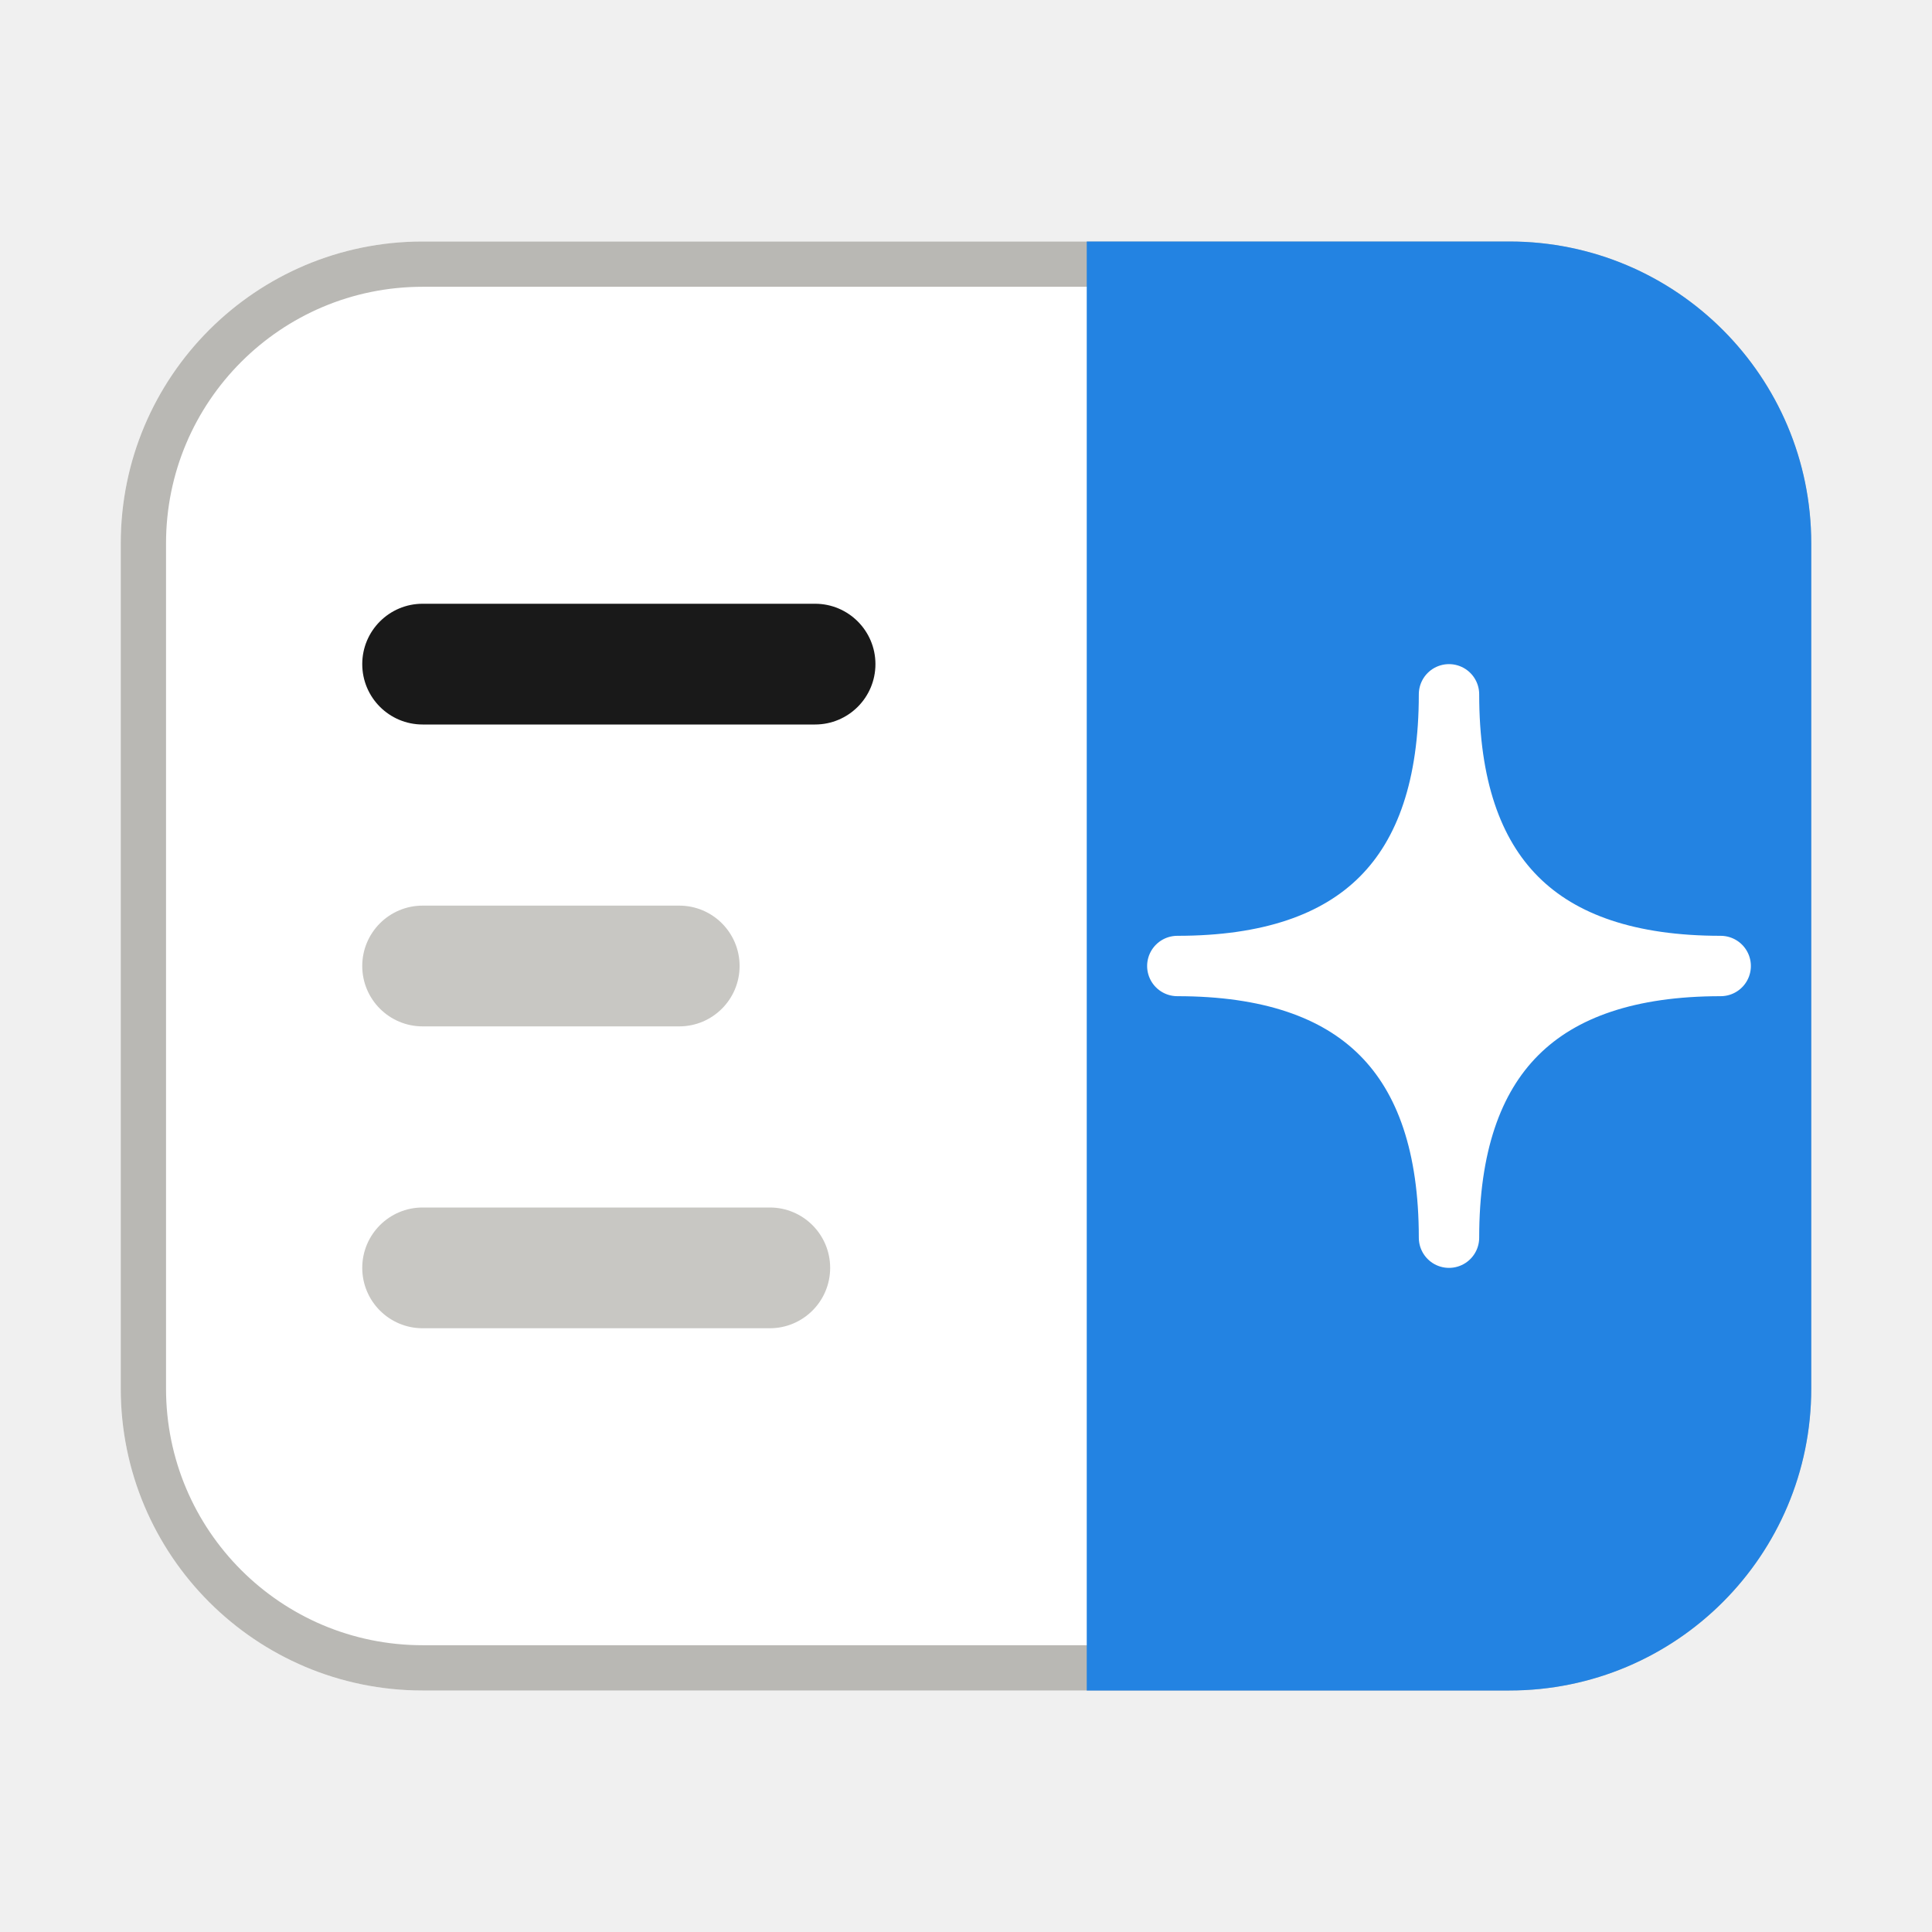
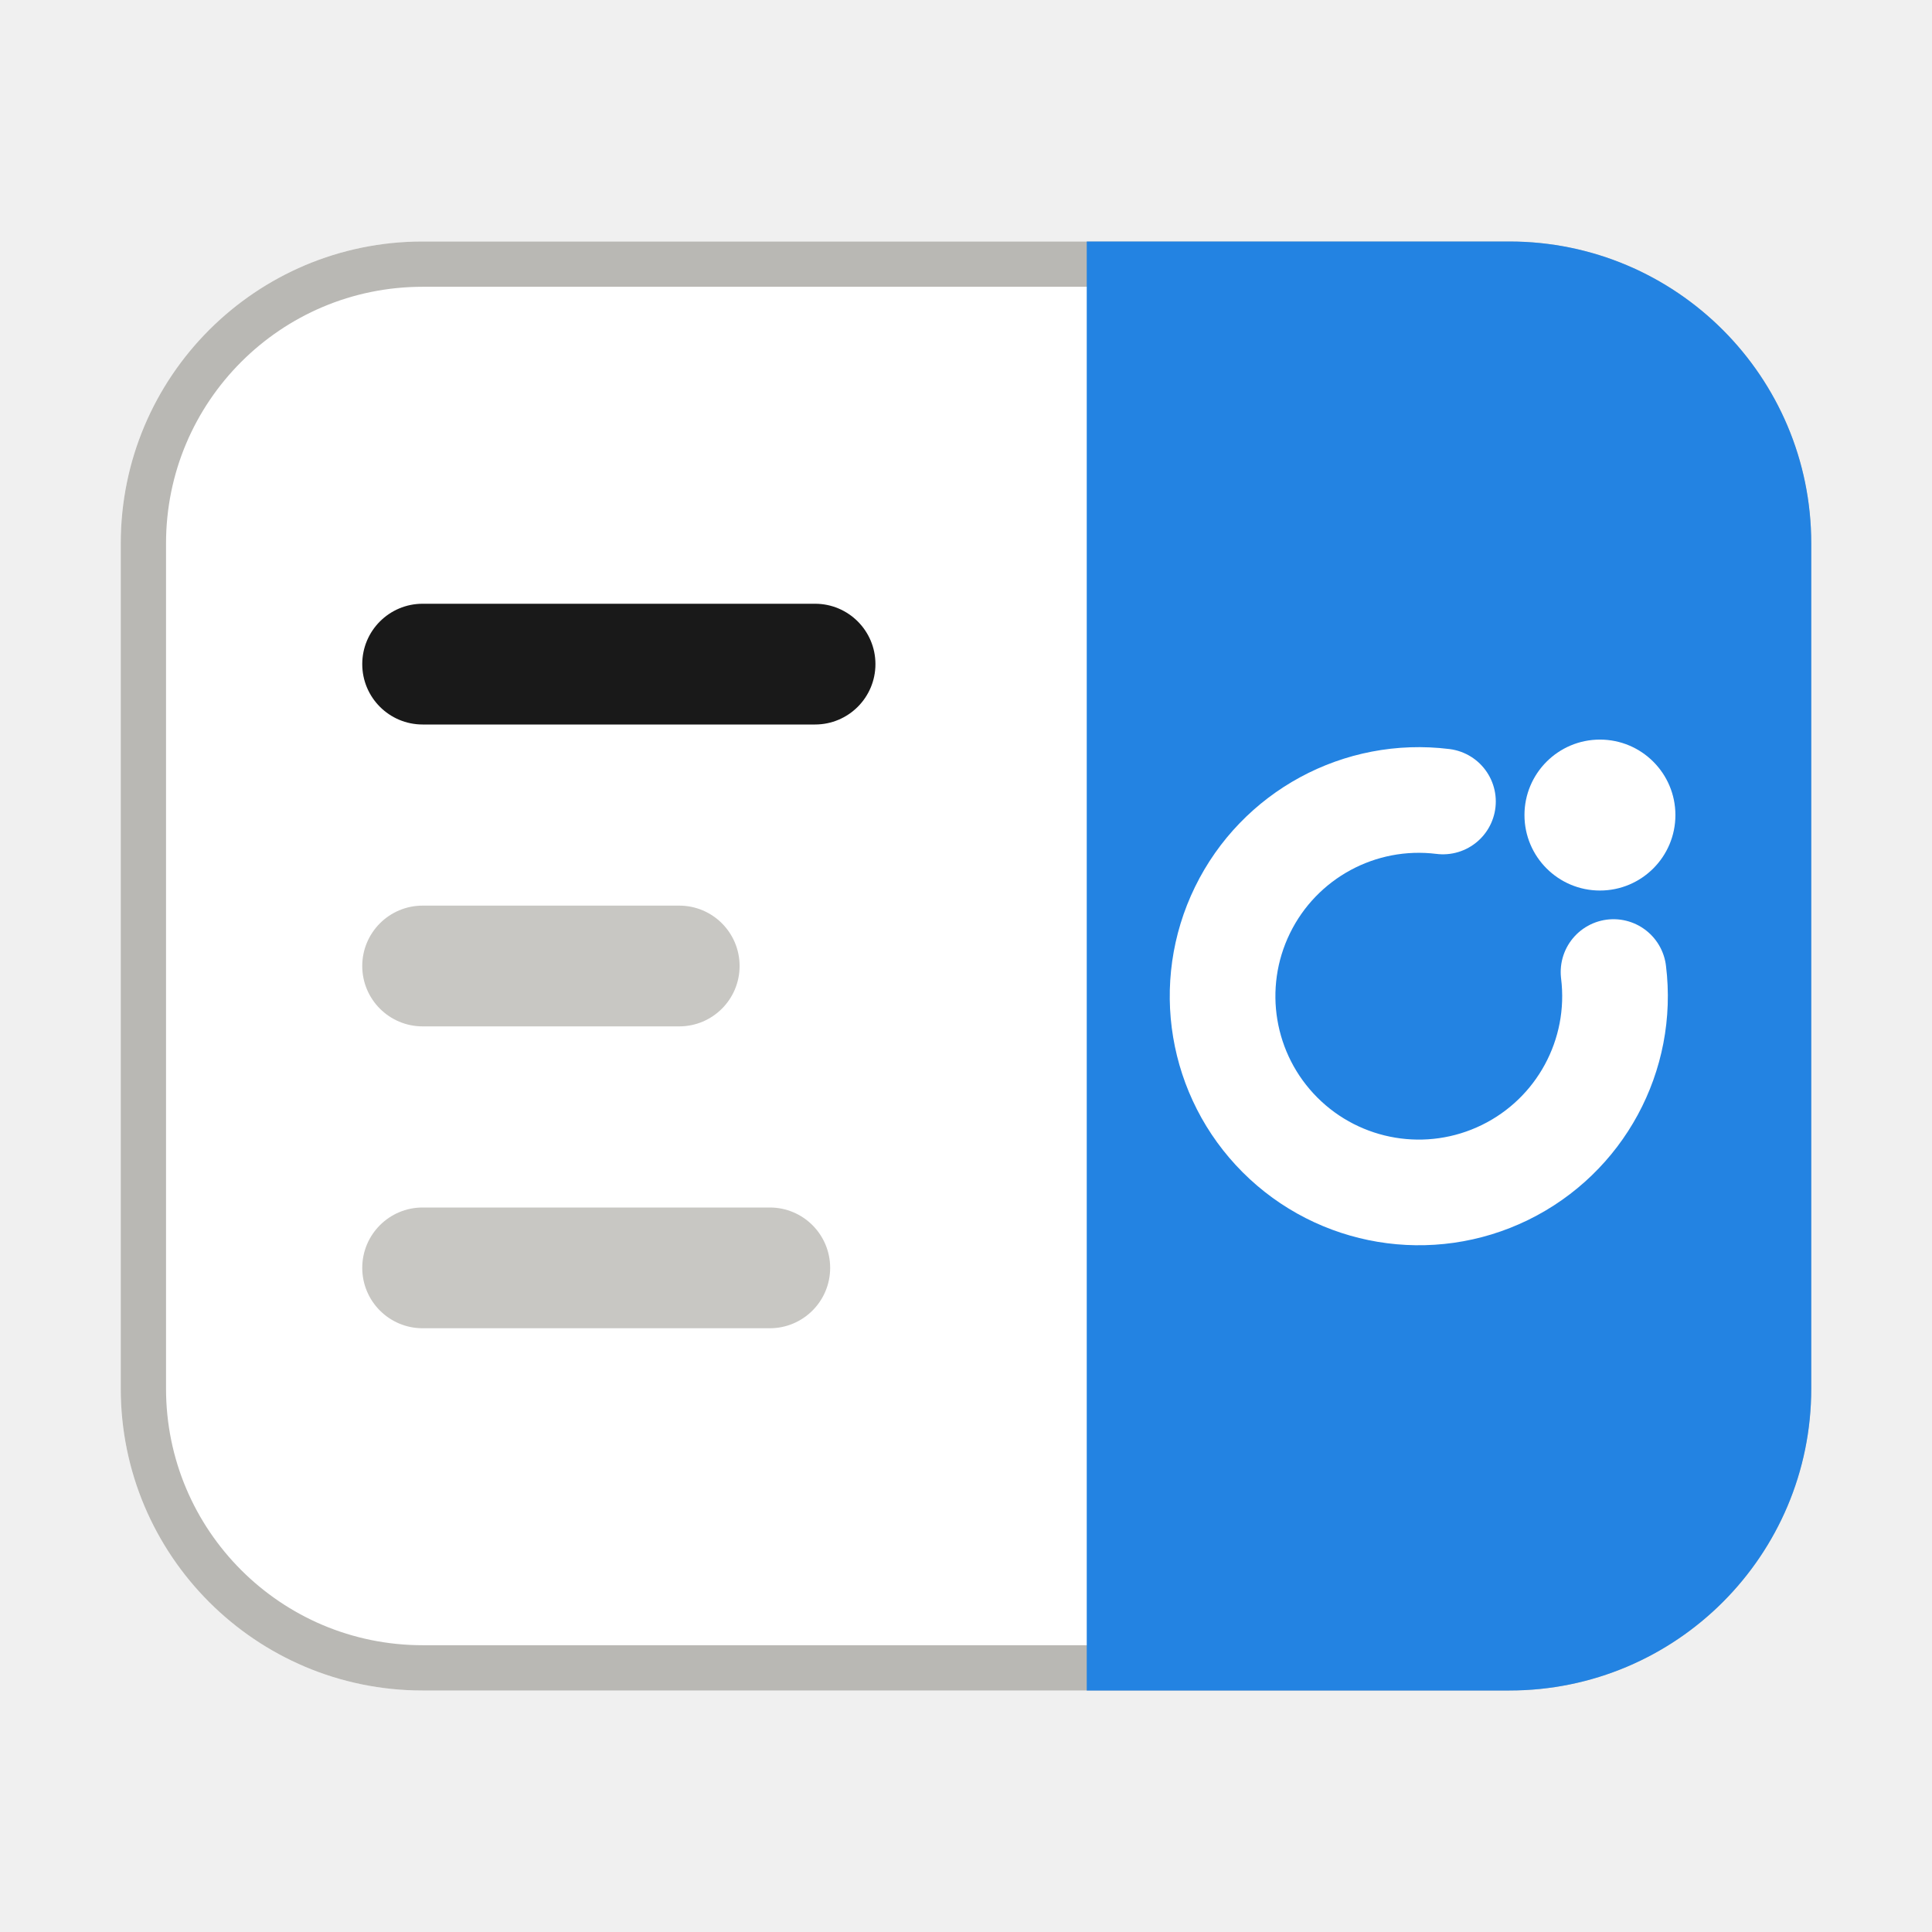
<svg xmlns="http://www.w3.org/2000/svg" viewBox="0 0 128 128">
  <rect x="8" y="16" width="112" height="96" rx="20" fill="#ffffff" />
  <rect x="9.5" y="17.5" width="109" height="93" rx="18.5" fill="none" stroke="#b9b8b4" stroke-width="3" />
  <path d="M72 16H100a20 20 0 0 1 20 20V92a20 20 0 0 1-20 20H72Z" fill="#2383e2" />
  <rect x="24" y="40" width="34" height="8" rx="4" fill="#191919" />
  <rect x="24" y="60" width="25" height="8" rx="4" fill="#c8c7c3" />
  <rect x="24" y="80" width="31" height="8" rx="4" fill="#c8c7c3" />
-   <path d="M96 46Q96 64 114 64Q96 64 96 82Q96 64 78 64Q96 64 96 46Z" fill="#ffffff" stroke="#ffffff" stroke-width="4" stroke-linejoin="round" />
+   <g transform="translate(96 64)">
+     <path d="M10.9 0.4A13 13 0 1 1-0.4-10.9" fill="none" stroke="#fff" stroke-width="7" stroke-linecap="round" />
+     <circle cx="10" cy="-10" r="5" fill="#fff" />
+   </g>
</svg>
